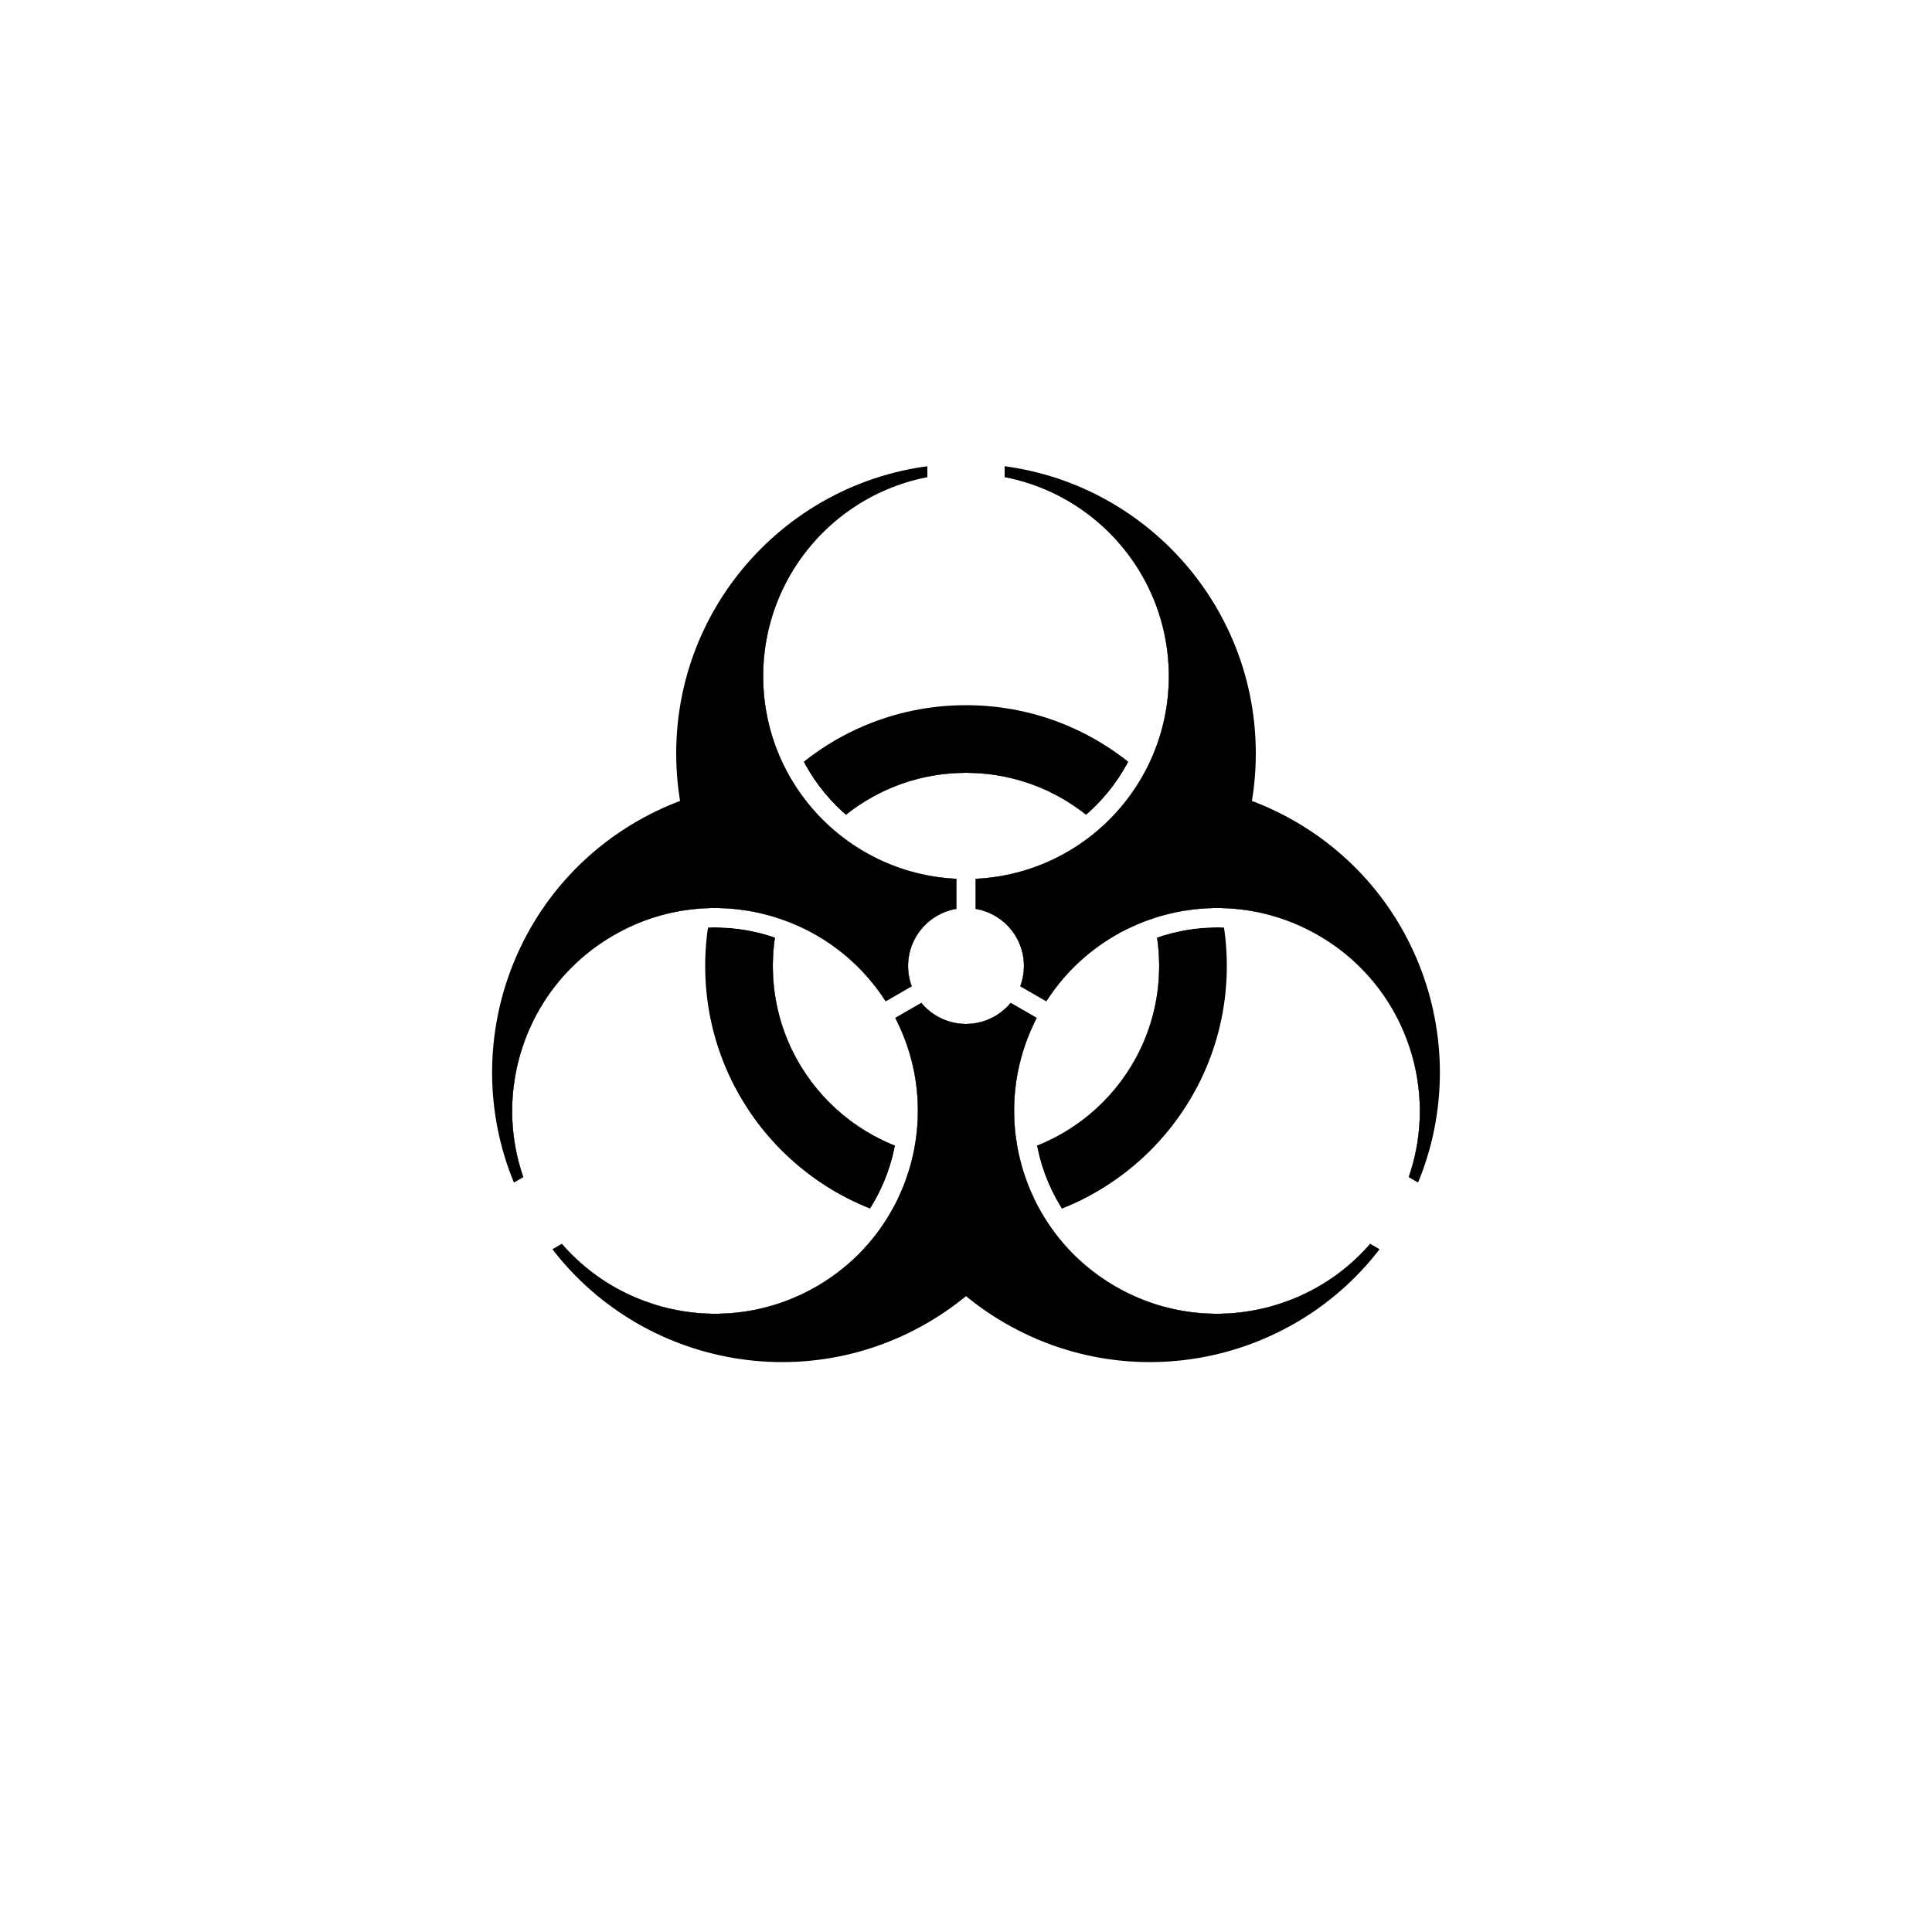
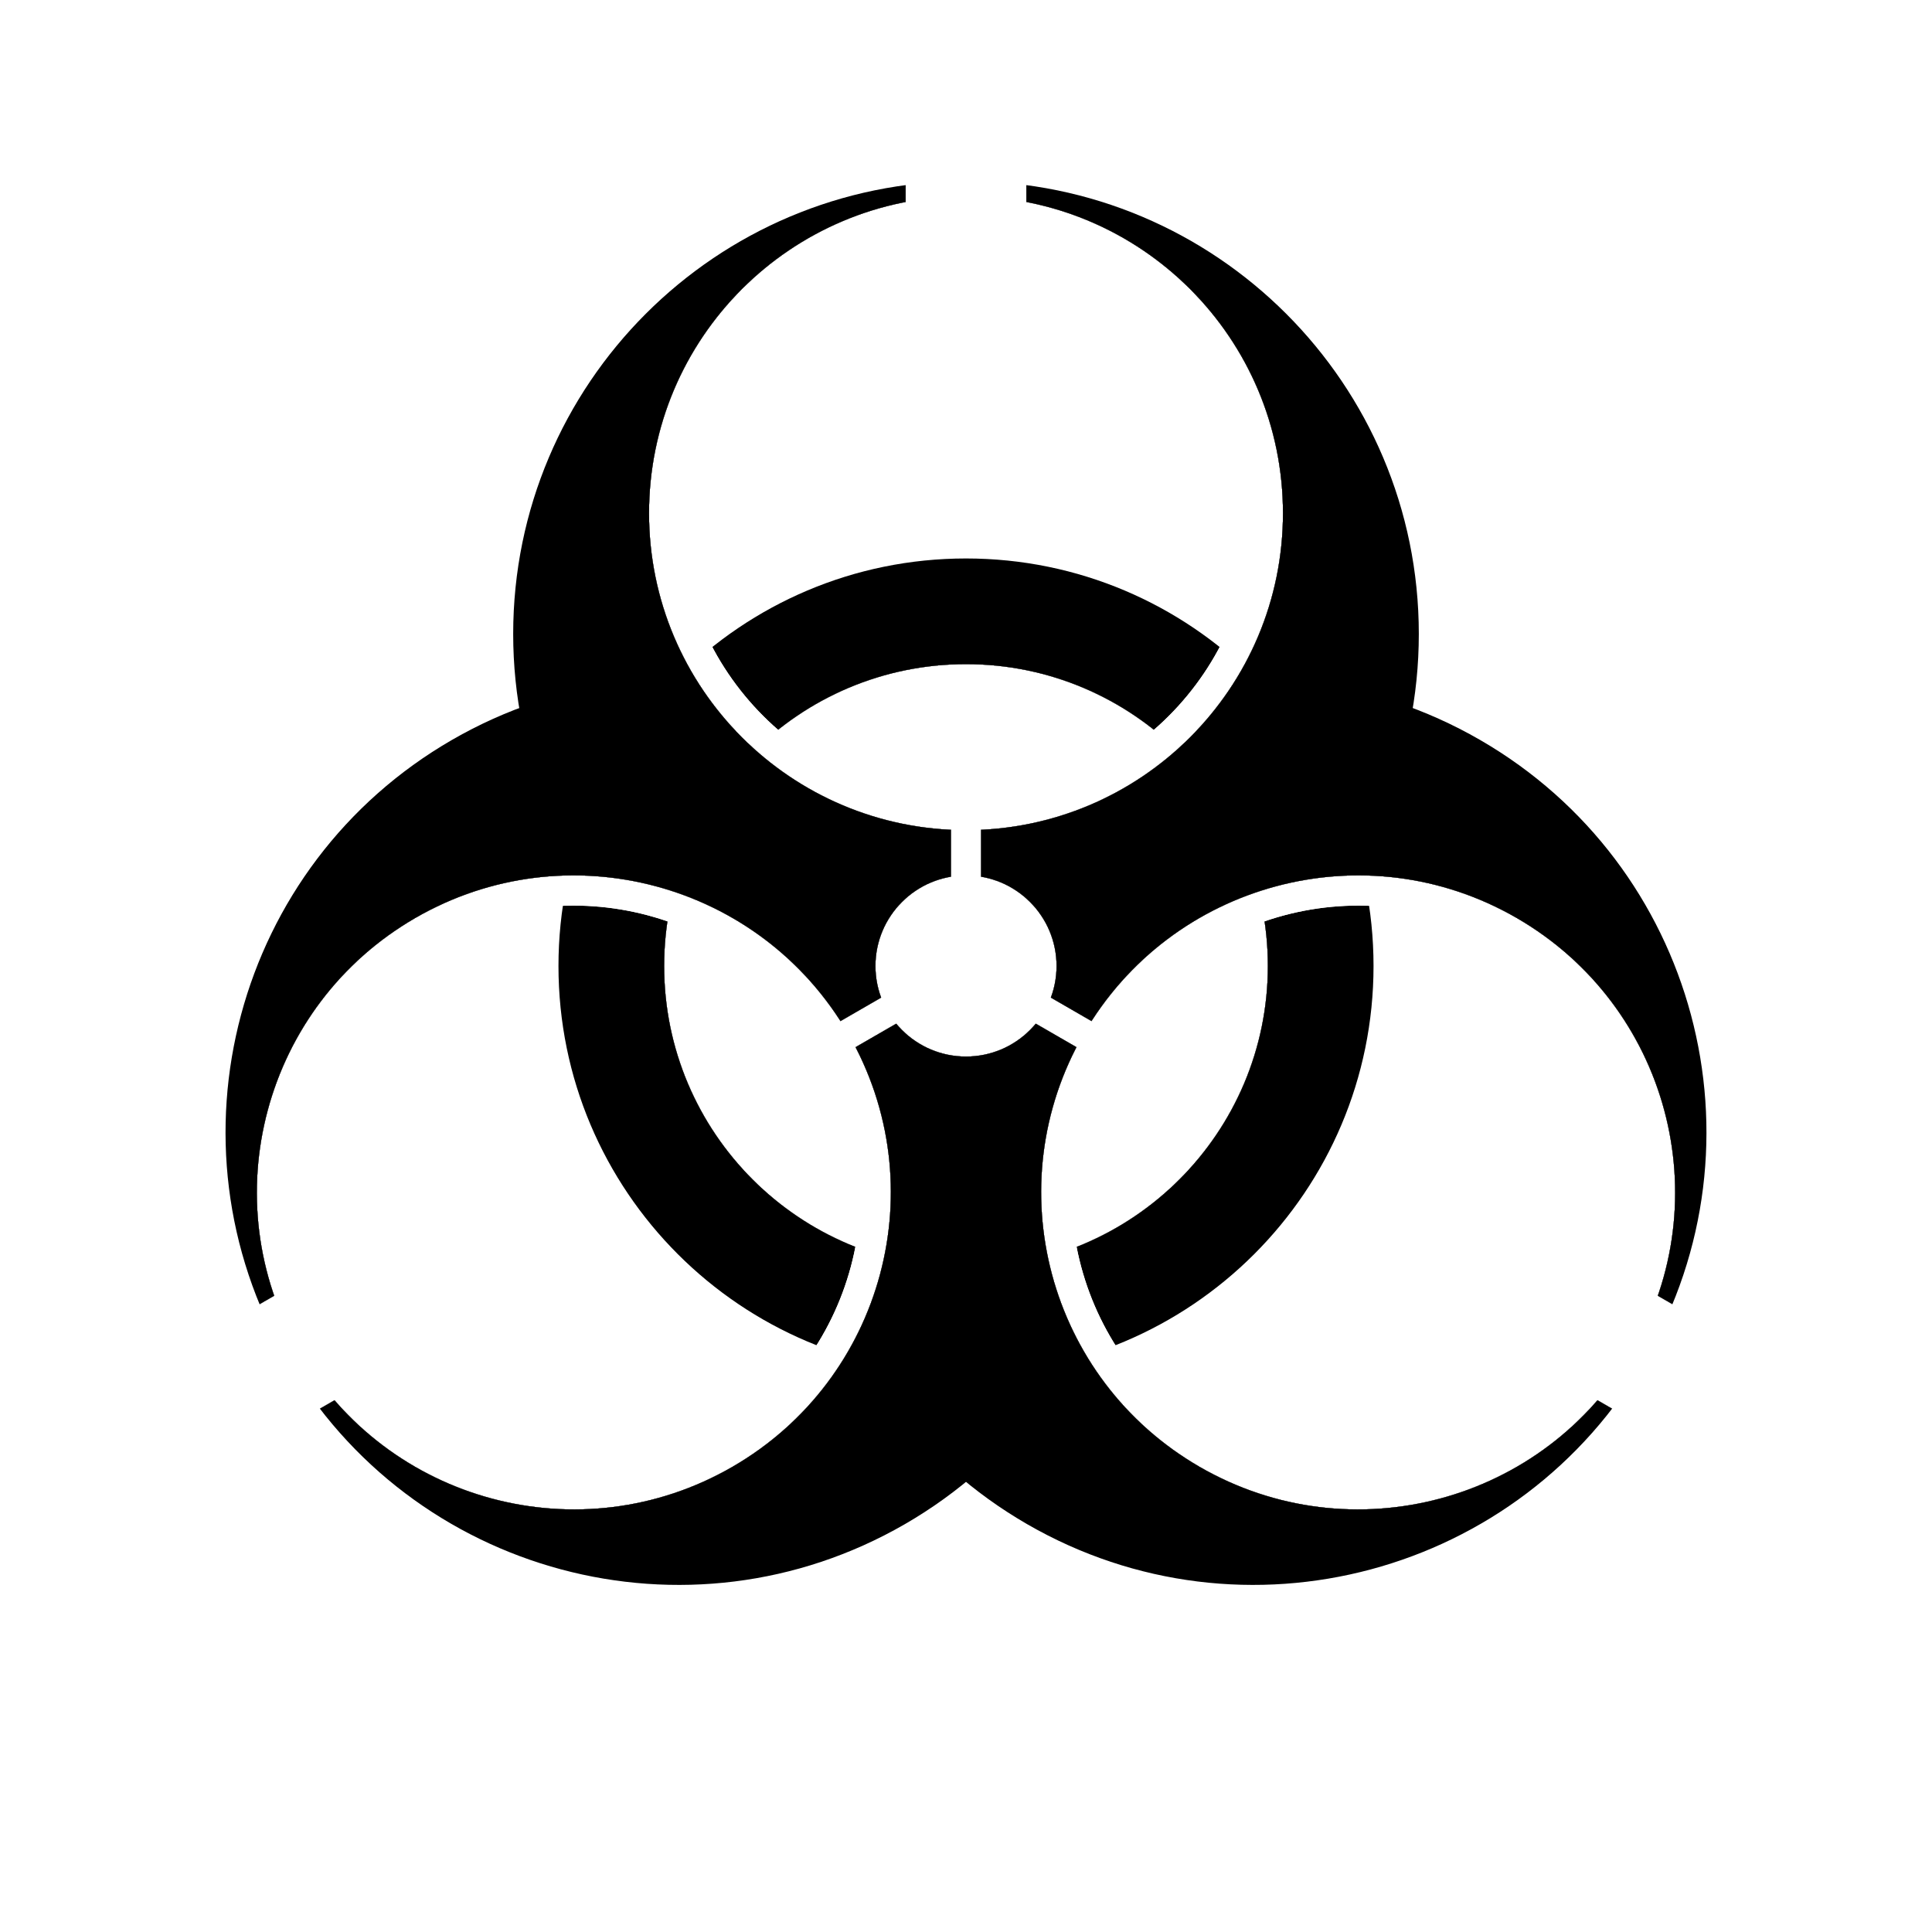
- <svg xmlns="http://www.w3.org/2000/svg" viewBox="0 0 100 100">
+ <svg xmlns="http://www.w3.org/2000/svg" viewBox="0 0 64 64">
  <defs>
    <filter id="a" filterUnits="userSpaceOnUse">
      <feFlood flood-color="#fff" />
      <feBlend in="SourceGraphic" />
    </filter>
    <mask id="b" maskUnits="userSpaceOnUse">
      <g filter="url(#a)">
-         <circle cx="50" cy="50" r="3" />
-         <circle cx="50" cy="35" r="10.5" />
-         <circle cx="50" cy="35" r="10.5" transform="rotate(120 50 50)" />
-         <circle cx="50" cy="35" r="10.5" transform="rotate(-120 50 50)" />
-         <rect x="49.5" y="45.25" width="1" height="2" />
-         <rect x="49.5" y="45.25" width="1" height="2" transform="rotate(120 50 50)" />
-         <rect x="49.5" y="45.25" width="1" height="2" transform="rotate(-120 50 50)" />
-         <rect x="48" y="23" width="4" height="2" />
-         <rect x="48" y="23" width="4" height="2" transform="rotate(120 50 50)" />
-         <rect x="48" y="23" width="4" height="2" transform="rotate(-120 50 50)" />
+         <circle cx="32" cy="32" r="3" />
+         <circle cx="32" cy="17" r="10.5" />
+         <circle cx="32" cy="17" r="10.5" transform="rotate(120 32 32)" />
+         <circle cx="32" cy="17" r="10.5" transform="rotate(-120 32 32)" />
+         <rect x="31.5" y="26.5" width="1" height="3" />
+         <rect x="31.5" y="26.5" width="1" height="3" transform="rotate(120 32 32)" />
+         <rect x="31.5" y="26.5" width="1" height="3" transform="rotate(-120 32 32)" />
+         <rect x="30" y="5" width="4" height="2" />
+         <rect x="30" y="5" width="4" height="2" transform="rotate(120 32 32)" />
+         <rect x="30" y="5" width="4" height="2" transform="rotate(-120 32 32)" />
      </g>
    </mask>
    <mask id="c" maskUnits="userSpaceOnUse">
-       <circle cx="50" cy="50" r="10" filter="url(#a)" />
+       <circle cx="32" cy="32" r="10" filter="url(#a)" />
    </mask>
    <clipPath id="d">
-       <circle cx="50" cy="35" r="9.5" />
-       <circle cx="63" cy="57.5" r="9.5" />
-       <circle cx="37" cy="57.5" r="9.5" />
+       <circle cx="32" cy="17" r="9.5" />
+       <circle cx="32" cy="17" r="9.5" transform="rotate(120 32 32)" />
+       <circle cx="32" cy="17" r="9.5" transform="rotate(-120 32 32)" />
    </clipPath>
  </defs>
  <g mask="url(#b)">
-     <circle cx="50" cy="39" r="15" />
-     <circle cx="50" cy="39" r="15" transform="rotate(120 50 50)" />
-     <circle cx="50" cy="39" r="15" transform="rotate(-120 50 50)" />
+     <circle cx="32" cy="21" r="15" />
+     <circle cx="32" cy="21" r="15" transform="rotate(120 32 32)" />
+     <circle cx="32" cy="21" r="15" transform="rotate(-120 32 32)" />
  </g>
-   <g clip-path="url(#d)">
-     <circle mask="url(#c)" cx="50" cy="50" r="13.5" />
-   </g>
+   <circle clip-path="url(#d)" mask="url(#c)" cx="32" cy="32" r="13.5" />
</svg>
